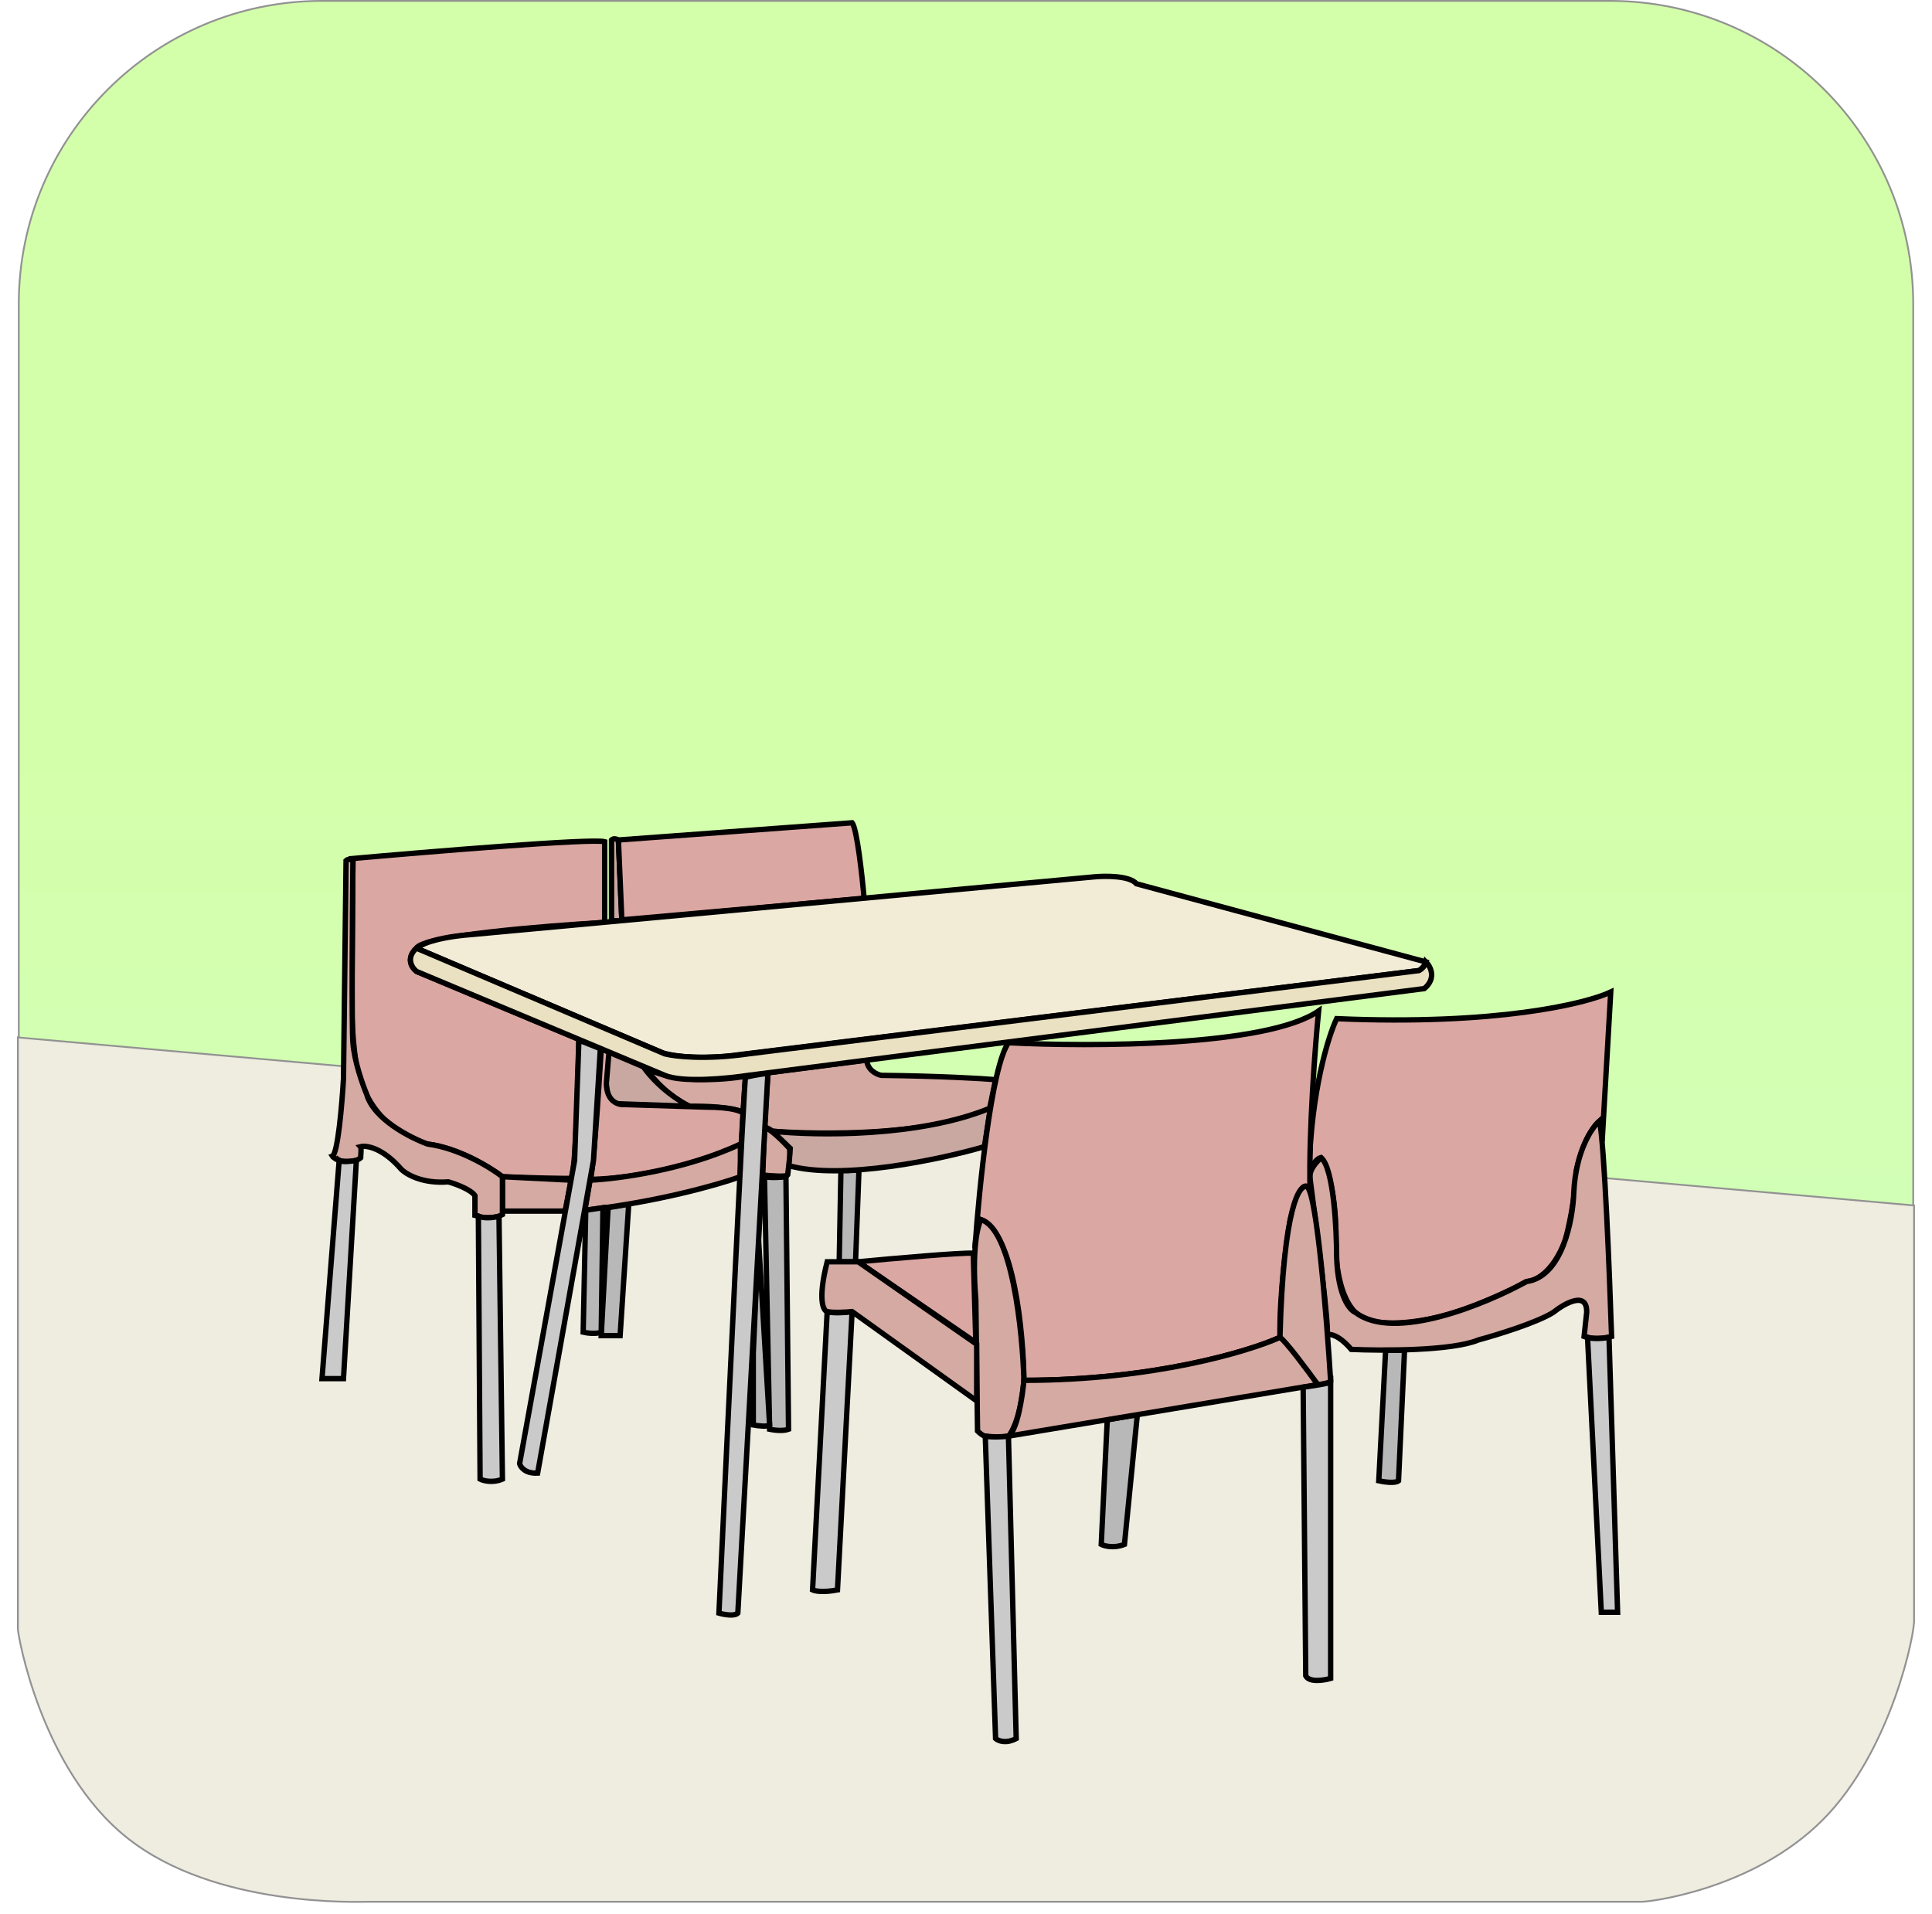
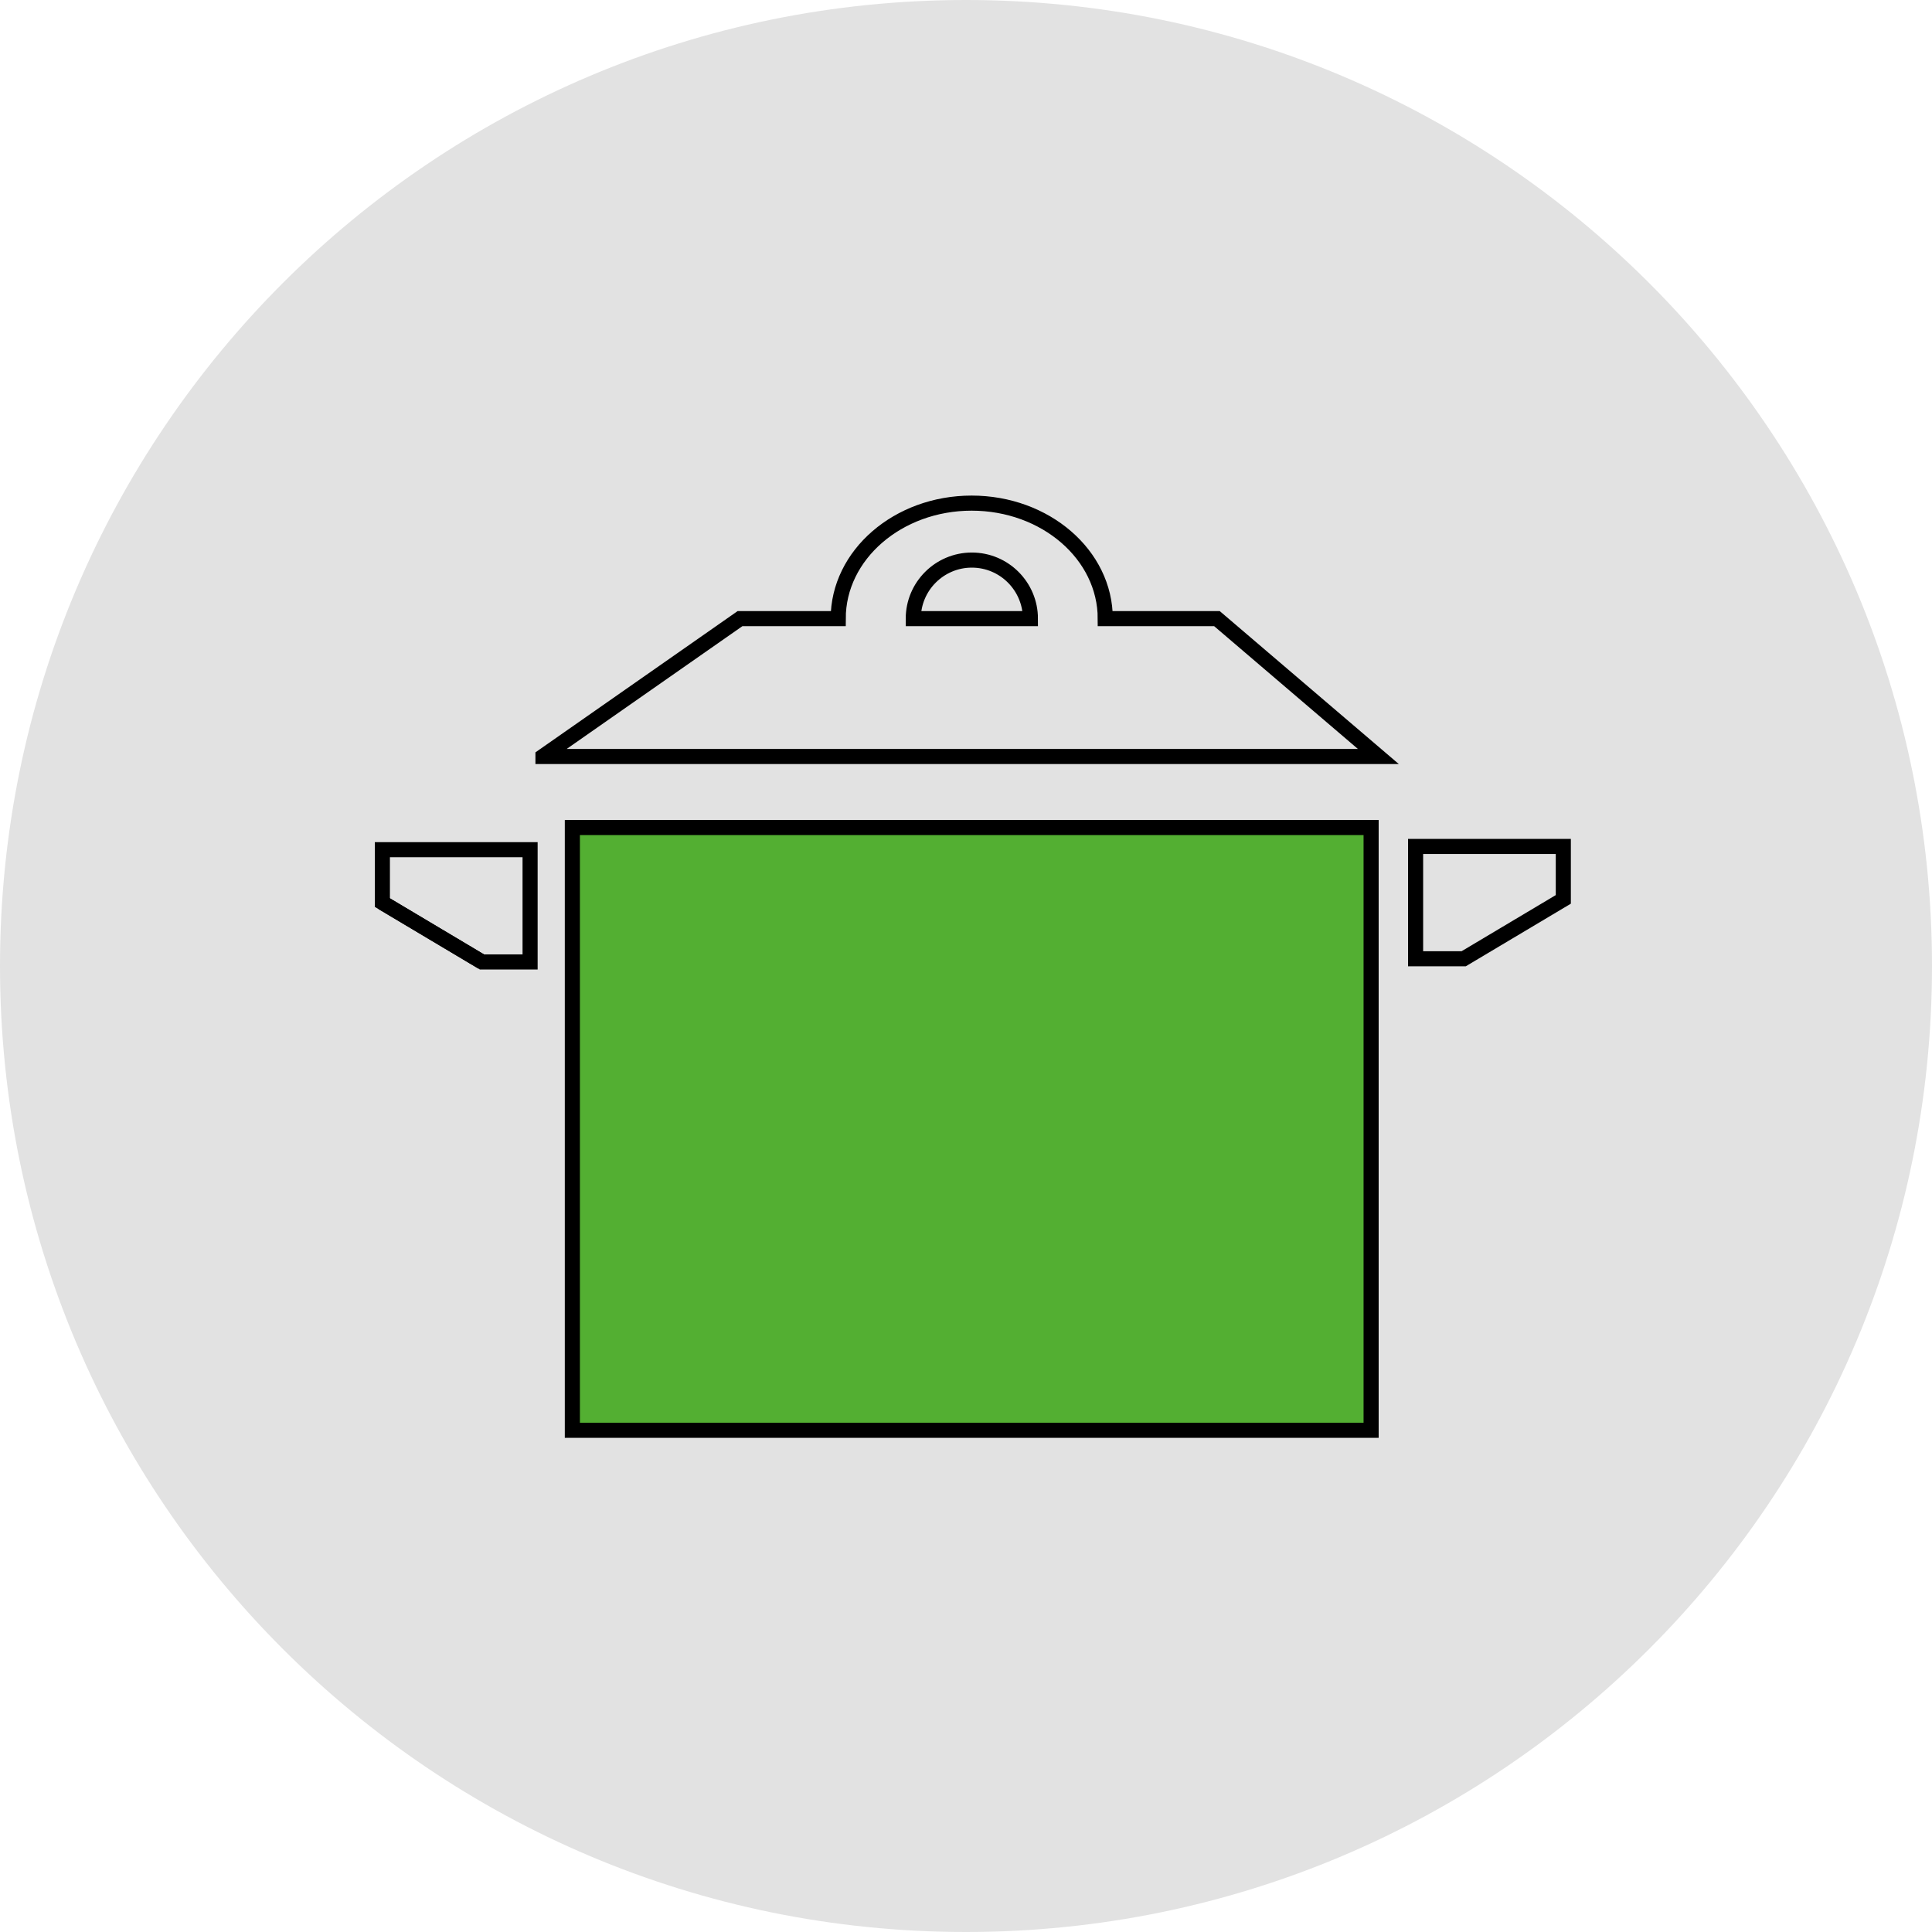
- <svg xmlns="http://www.w3.org/2000/svg" width="108" height="107" viewBox="0 0 108 107" fill="none">
-   <rect x="1.05" y="0.05" width="105.9" height="105.9" rx="16.95" fill="url(#paint0_linear_740_854)" stroke="#929292" stroke-width="0.1" />
-   <path d="M91.709 106.322H20.657C20.02 106.322 12.032 106.662 7.115 102.754C2.266 98.9 0.994 91.354 1 91.079L1 58L106.997 67.394V90.524C107.075 91.21 105.743 97.873 101.901 101.735C97.949 105.708 91.99 106.362 91.709 106.322Z" fill="#EFECE0" stroke="#929292" stroke-width="0.1" />
-   <path d="M34.185 46.961C34.3 46.845 34.489 46.913 34.569 46.961L34.761 51.475H34.185V46.961Z" fill="#C9A8A2" stroke="black" stroke-width="0.3" />
-   <path d="M47.633 46C47.901 46.307 48.193 48.946 48.305 50.226L34.761 51.427L34.569 46.961L47.633 46Z" fill="#DBA7A2" stroke="black" stroke-width="0.3" />
-   <path d="M41.678 60.168L41.534 62.185C40.957 61.878 39.308 61.833 38.556 61.849C37.557 61.503 36.443 60.232 36.011 59.64C37.509 60.6 40.413 60.392 41.678 60.168Z" fill="#D4AAA2" stroke="black" stroke-width="0.3" />
-   <path d="M35.962 59.64C36.807 60.831 38.043 61.609 38.555 61.849L34.473 61.705C33.666 61.513 33.849 59.704 34.041 58.823L35.962 59.64Z" fill="#C9A8A2" stroke="black" stroke-width="0.3" />
-   <path d="M55.653 60.36L55.317 61.993C52.166 63.492 45.904 63.45 43.166 63.242C43.051 63.127 42.83 63.034 42.734 63.002L42.926 59.976L48.449 59.255C48.488 59.832 49.01 60.072 49.266 60.12C52.532 60.158 54.885 60.296 55.653 60.36Z" fill="#D4AAA2" stroke="black" stroke-width="0.3" />
-   <path d="M47.825 70.542H46.912L47.008 65.403C47.085 65.48 47.712 65.435 48.017 65.403L47.825 70.542Z" fill="#B9B8B8" stroke="black" stroke-width="0.3" />
-   <path d="M55.365 61.945C51.369 63.597 45.567 63.498 43.166 63.242L44.175 64.202L44.078 65.163C47.037 66.008 52.611 64.811 55.029 64.106L55.365 61.945Z" fill="#C9A8A2" stroke="black" stroke-width="0.3" />
-   <path d="M44.079 79.907C43.771 80.023 43.246 79.955 43.022 79.907L42.734 65.787C43.118 65.864 43.694 65.819 43.935 65.787L44.079 79.907Z" fill="#B9B8B8" stroke="black" stroke-width="0.3" />
-   <path d="M34.665 74.672H33.609L33.993 67.516L35.146 67.324L34.665 74.672Z" fill="#B9B8B8" stroke="black" stroke-width="0.3" />
-   <path d="M33.801 47.057C33.071 46.864 23.955 47.617 19.489 48.017C19.604 48.017 19.697 48.081 19.729 48.113L19.681 54.405C19.566 56.71 19.793 58.791 19.921 59.544C20.536 62.617 22.835 63.77 23.907 63.962C25.559 64.154 27.381 65.259 28.085 65.787C29.968 65.864 31.399 65.883 31.88 65.883C32.149 66.191 32.312 60.824 32.36 58.103L23.283 54.309C22.668 53.809 23.027 53.236 23.283 53.012C23.59 52.32 30.423 51.763 33.801 51.571V47.057Z" fill="#DBA7A2" stroke="black" stroke-width="0.3" />
-   <path d="M41.437 63.962C38.094 65.538 34.409 65.931 32.984 65.931C33.138 65.931 33.465 61.065 33.609 58.631L34.041 58.823L33.897 60.552C33.897 61.59 34.569 61.785 34.905 61.753L39.468 61.897C40.89 61.897 41.437 62.121 41.533 62.233L41.437 63.962Z" fill="#DBA7A2" stroke="black" stroke-width="0.3" />
-   <path d="M43.022 79.667C42.907 79.782 42.365 79.715 42.109 79.667V75.633L42.398 69.197L43.022 79.667Z" fill="#B9B8B8" stroke="black" stroke-width="0.3" />
-   <path d="M44.031 65.691C43.954 65.806 43.07 65.739 42.638 65.691L42.734 63.05C42.964 63.011 43.806 63.834 44.127 64.202C44.203 64.433 44.062 65.387 44.031 65.691Z" fill="#D4AAA2" stroke="black" stroke-width="0.3" />
-   <path d="M41.389 63.962C38.277 65.422 34.49 65.915 32.985 65.979L32.697 67.66C36.769 67.199 40.189 66.219 41.389 65.787V63.962Z" fill="#D4AAA2" stroke="black" stroke-width="0.3" />
-   <path d="M31.928 65.98L28.085 65.787V67.708H31.591L31.928 65.98Z" fill="#D4AAA2" stroke="black" stroke-width="0.3" />
-   <path d="M28.086 67.9L27.894 67.996C27.317 68.15 26.885 68.061 26.741 67.996L26.549 67.948V66.844C26.318 66.498 25.46 66.187 25.06 66.075C23.6 66.191 22.691 65.643 22.419 65.355C21.381 64.164 20.482 64.026 20.161 64.106C20.2 64.145 20.177 64.538 20.161 64.731C20.123 64.769 19.985 64.843 19.921 64.875C19.498 64.99 19.105 64.923 18.961 64.875C18.884 64.875 18.624 64.715 18.576 64.635C18.884 64.519 19.121 61.705 19.201 60.312L19.345 48.113C19.46 47.998 19.649 48.065 19.729 48.113C19.697 51.075 19.652 57.258 19.729 58.295C19.806 59.332 20.273 60.648 20.497 61.176C20.882 62.56 22.931 63.61 23.907 63.962C25.675 64.193 27.429 65.275 28.086 65.787V67.9Z" fill="#D4AAA2" stroke="black" stroke-width="0.3" />
-   <path d="M19.201 77.074H18L18.96 64.875C19.114 64.99 19.665 64.923 19.921 64.875L19.201 77.074Z" fill="#CACACA" stroke="black" stroke-width="0.3" />
-   <path d="M26.405 52.244C24.368 52.397 23.475 52.82 23.283 53.012L37.067 58.871C38.45 59.256 40.461 59.096 41.293 58.967L79.331 54.261C79.561 54.107 79.683 53.877 79.715 53.781L63.53 49.41C63.146 48.949 61.769 48.962 61.128 49.026L26.405 52.244Z" fill="#F2ECD7" stroke="black" stroke-width="0.3" />
-   <path d="M37.163 58.919L23.283 53.012C22.668 53.55 23.027 54.101 23.283 54.309L37.163 60.12C38.162 60.543 40.685 60.296 41.822 60.12L79.619 55.269C80.311 54.693 79.972 54.036 79.715 53.78C79.677 54.011 79.443 54.197 79.331 54.261L41.822 58.919C39.44 59.265 37.723 59.063 37.163 58.919Z" fill="#EAE1C2" stroke="black" stroke-width="0.3" />
-   <path d="M30.054 82.357C29.363 82.395 29.094 82.02 29.046 81.828L32.12 64.875L32.36 58.151L33.56 58.631L33.176 64.875L30.054 82.357Z" fill="#CACACA" stroke="black" stroke-width="0.3" />
-   <path d="M41.245 90.185C41.053 90.377 40.461 90.265 40.189 90.185C40.653 80.195 41.601 60.216 41.677 60.216C41.754 60.216 42.494 60.024 42.926 60.024L41.245 90.185Z" fill="#CACACA" stroke="black" stroke-width="0.3" />
-   <path d="M90.041 55.461L89.561 63.818L89.417 62.666C88.687 63.319 88.248 64.795 88.12 65.451C88.043 67.065 87.672 68.717 87.496 69.341C86.804 71.186 85.766 71.647 85.334 71.647C84.335 72.223 82.805 72.847 82.165 73.088C79.398 74.125 77.33 74.032 76.641 73.856C74.874 73.51 74.592 70.478 74.672 69.005C74.672 66.508 74.128 65.115 73.856 64.731C73.664 64.692 73.327 65.163 73.183 65.403C73.299 60.985 74.256 57.927 74.72 56.95C83.634 57.334 88.648 56.118 90.041 55.461Z" fill="#DBA7A2" stroke="black" stroke-width="0.3" />
-   <path d="M89.416 62.666C89.686 64.01 89.977 71.262 90.089 74.72C89.359 74.912 88.76 74.8 88.552 74.72L88.696 73.376C88.735 72.146 87.463 72.863 86.823 73.376C85.901 73.952 83.653 74.64 82.645 74.912C81.185 75.527 77.298 75.521 75.537 75.441C74.845 74.634 74.352 74.56 74.192 74.624C74.307 74.24 73.6 68.637 73.231 65.883C73.154 65.422 73.615 64.923 73.856 64.731C74.547 65.307 74.72 68.685 74.72 70.302C74.797 72.492 75.457 73.264 75.777 73.376C77.928 75.028 83.045 72.911 85.334 71.647C87.332 71.378 87.928 68.205 87.976 66.652C88.091 64.347 88.984 63.034 89.416 62.666Z" fill="#D4AAA2" stroke="black" stroke-width="0.3" />
-   <path d="M78.178 82.789C77.986 82.943 77.362 82.853 77.074 82.789L77.458 75.489H78.515L78.178 82.789Z" fill="#B9B8B8" stroke="black" stroke-width="0.3" />
-   <path d="M62.857 86.343C62.281 86.574 61.752 86.439 61.56 86.343L61.897 79.379L63.578 79.091L62.857 86.343Z" fill="#B9B8B8" stroke="black" stroke-width="0.3" />
-   <path d="M90.425 90.137H89.513L88.744 74.768C89.09 74.884 89.689 74.816 89.945 74.768L90.425 90.137Z" fill="#CACACA" stroke="black" stroke-width="0.3" />
-   <path d="M54.405 70.062C53.713 70.023 49.826 70.366 47.969 70.542L54.549 75.056L54.405 70.062Z" fill="#DBA7A2" stroke="black" stroke-width="0.3" />
-   <path d="M57.239 77.17C57.207 74.496 56.681 68.957 54.837 68.189C54.753 68.37 54.605 68.785 54.537 69.275C54.524 69.449 54.512 69.615 54.501 69.773C54.501 69.603 54.515 69.435 54.537 69.275C54.792 65.856 55.46 59.575 56.374 58.295C60.953 58.535 70.83 58.516 73.712 56.518C73.52 58.455 73.155 63.184 73.232 66.604C73.104 66.171 72.704 65.883 72.127 68.189C71.919 69.357 71.512 72.309 71.551 74.768C69.79 75.569 64.462 77.17 57.239 77.17Z" fill="#DBA7A2" />
-   <path d="M57.239 77.17C57.207 74.496 56.681 68.957 54.837 68.189C54.725 68.429 54.501 69.082 54.501 69.773C54.725 66.508 55.414 59.64 56.374 58.295C60.953 58.535 70.83 58.516 73.712 56.518C73.52 58.455 73.155 63.184 73.232 66.604C73.104 66.171 72.704 65.883 72.127 68.189C71.919 69.357 71.512 72.309 71.551 74.768C69.79 75.569 64.462 77.17 57.239 77.17Z" stroke="black" stroke-width="0.3" />
-   <path d="M74.384 77.218C74.269 77.333 73.856 77.394 73.664 77.41L71.55 74.768C71.743 67.43 72.655 66.108 73.087 66.364C73.625 66.901 74.176 73.824 74.384 77.218Z" fill="#D4AAA2" stroke="black" stroke-width="0.3" />
-   <path d="M57.238 77.17C57.085 79.091 56.598 80.051 56.374 80.291C55.913 80.368 55.317 80.323 55.077 80.291C54.962 80.291 54.741 80.099 54.645 80.003L54.549 72.655C54.318 69.889 54.645 68.525 54.837 68.189C56.566 68.688 57.158 74.384 57.238 77.17Z" fill="#D4AAA2" stroke="black" stroke-width="0.3" />
-   <path d="M73.664 77.41L56.374 80.291C56.873 79.946 57.158 78.066 57.238 77.17C64.423 77.17 69.773 75.569 71.55 74.768C71.858 74.96 73.087 76.609 73.664 77.41Z" fill="#D5AAA2" stroke="black" stroke-width="0.3" />
-   <path d="M46.816 88.888C46.009 89.042 45.551 88.952 45.423 88.888L46.24 73.328C46.586 73.443 47.312 73.376 47.633 73.328L46.816 88.888Z" fill="#CACACA" stroke="black" stroke-width="0.3" />
-   <path d="M74.384 77.266C74.307 77.343 73.328 77.49 72.847 77.554L72.992 93.691C73.184 94.075 74 93.947 74.384 93.835V77.266Z" fill="#CACACA" stroke="black" stroke-width="0.3" />
-   <path d="M56.806 97.197C56.229 97.505 55.797 97.325 55.653 97.197L55.077 80.292C55.499 80.368 56.117 80.324 56.373 80.292L56.806 97.197Z" fill="#CACACA" stroke="black" stroke-width="0.3" />
-   <path d="M47.633 73.328L54.597 78.322V75.153L47.969 70.542H46.24C45.702 72.655 46.016 73.28 46.24 73.328C46.586 73.404 47.313 73.36 47.633 73.328Z" fill="#D4AAA2" stroke="black" stroke-width="0.3" />
-   <path d="M28.086 82.693C27.548 82.923 27.029 82.789 26.837 82.693L26.741 67.996C27.125 68.15 27.67 68.061 27.894 67.996L28.086 82.693Z" fill="#CACACA" stroke="black" stroke-width="0.3" />
-   <path d="M33.609 74.48C33.301 74.596 32.809 74.528 32.6 74.48L32.744 67.66L33.705 67.516L33.609 74.48Z" fill="#B9B8B8" stroke="black" stroke-width="0.3" />
-   <defs>
-     <linearGradient id="paint0_linear_740_854" x1="54" y1="0" x2="54" y2="127.5" gradientUnits="userSpaceOnUse">
-       <stop offset="0.331" stop-color="#D4FFAA" />
-       <stop offset="1" stop-color="#CBFFD1" />
-     </linearGradient>
-   </defs>
+ <svg xmlns="http://www.w3.org/2000/svg" width="96" height="96" viewBox="0 0 96 96" fill="none">
+   <circle cx="48" cy="48" r="48" fill="#E2E2E2" />
+   <path d="M68.13 41.12H28.44V71.07H68.13V41.12Z" fill="#53AF32" stroke="black" stroke-width="0.75" stroke-miterlimit="10" />
+   <path d="M60.47 30.74H54.92C54.92 27.57 51.95 25 48.28 25C44.62 25 41.65 27.57 41.65 30.74H36.77L26.98 37.58V37.59H68.49L60.47 30.74ZM45.38 30.74C45.38 29.13 46.69 27.83 48.29 27.83C49.9 27.83 51.2 29.14 51.2 30.74H45.38Z" stroke="black" stroke-width="0.75" stroke-miterlimit="10" />
+   <path d="M26.34 42.22V47.8H23.95L19 44.85V42.22H26.34Z" stroke="black" stroke-width="0.75" stroke-miterlimit="10" />
+   <path d="M23.95 47.8L19 44.85" stroke="black" stroke-width="0.75" stroke-miterlimit="10" />
+   <path d="M70.34 42.06V47.64H72.73L77.68 44.69V42.06H70.34Z" stroke="black" stroke-width="0.75" stroke-miterlimit="10" />
</svg>
